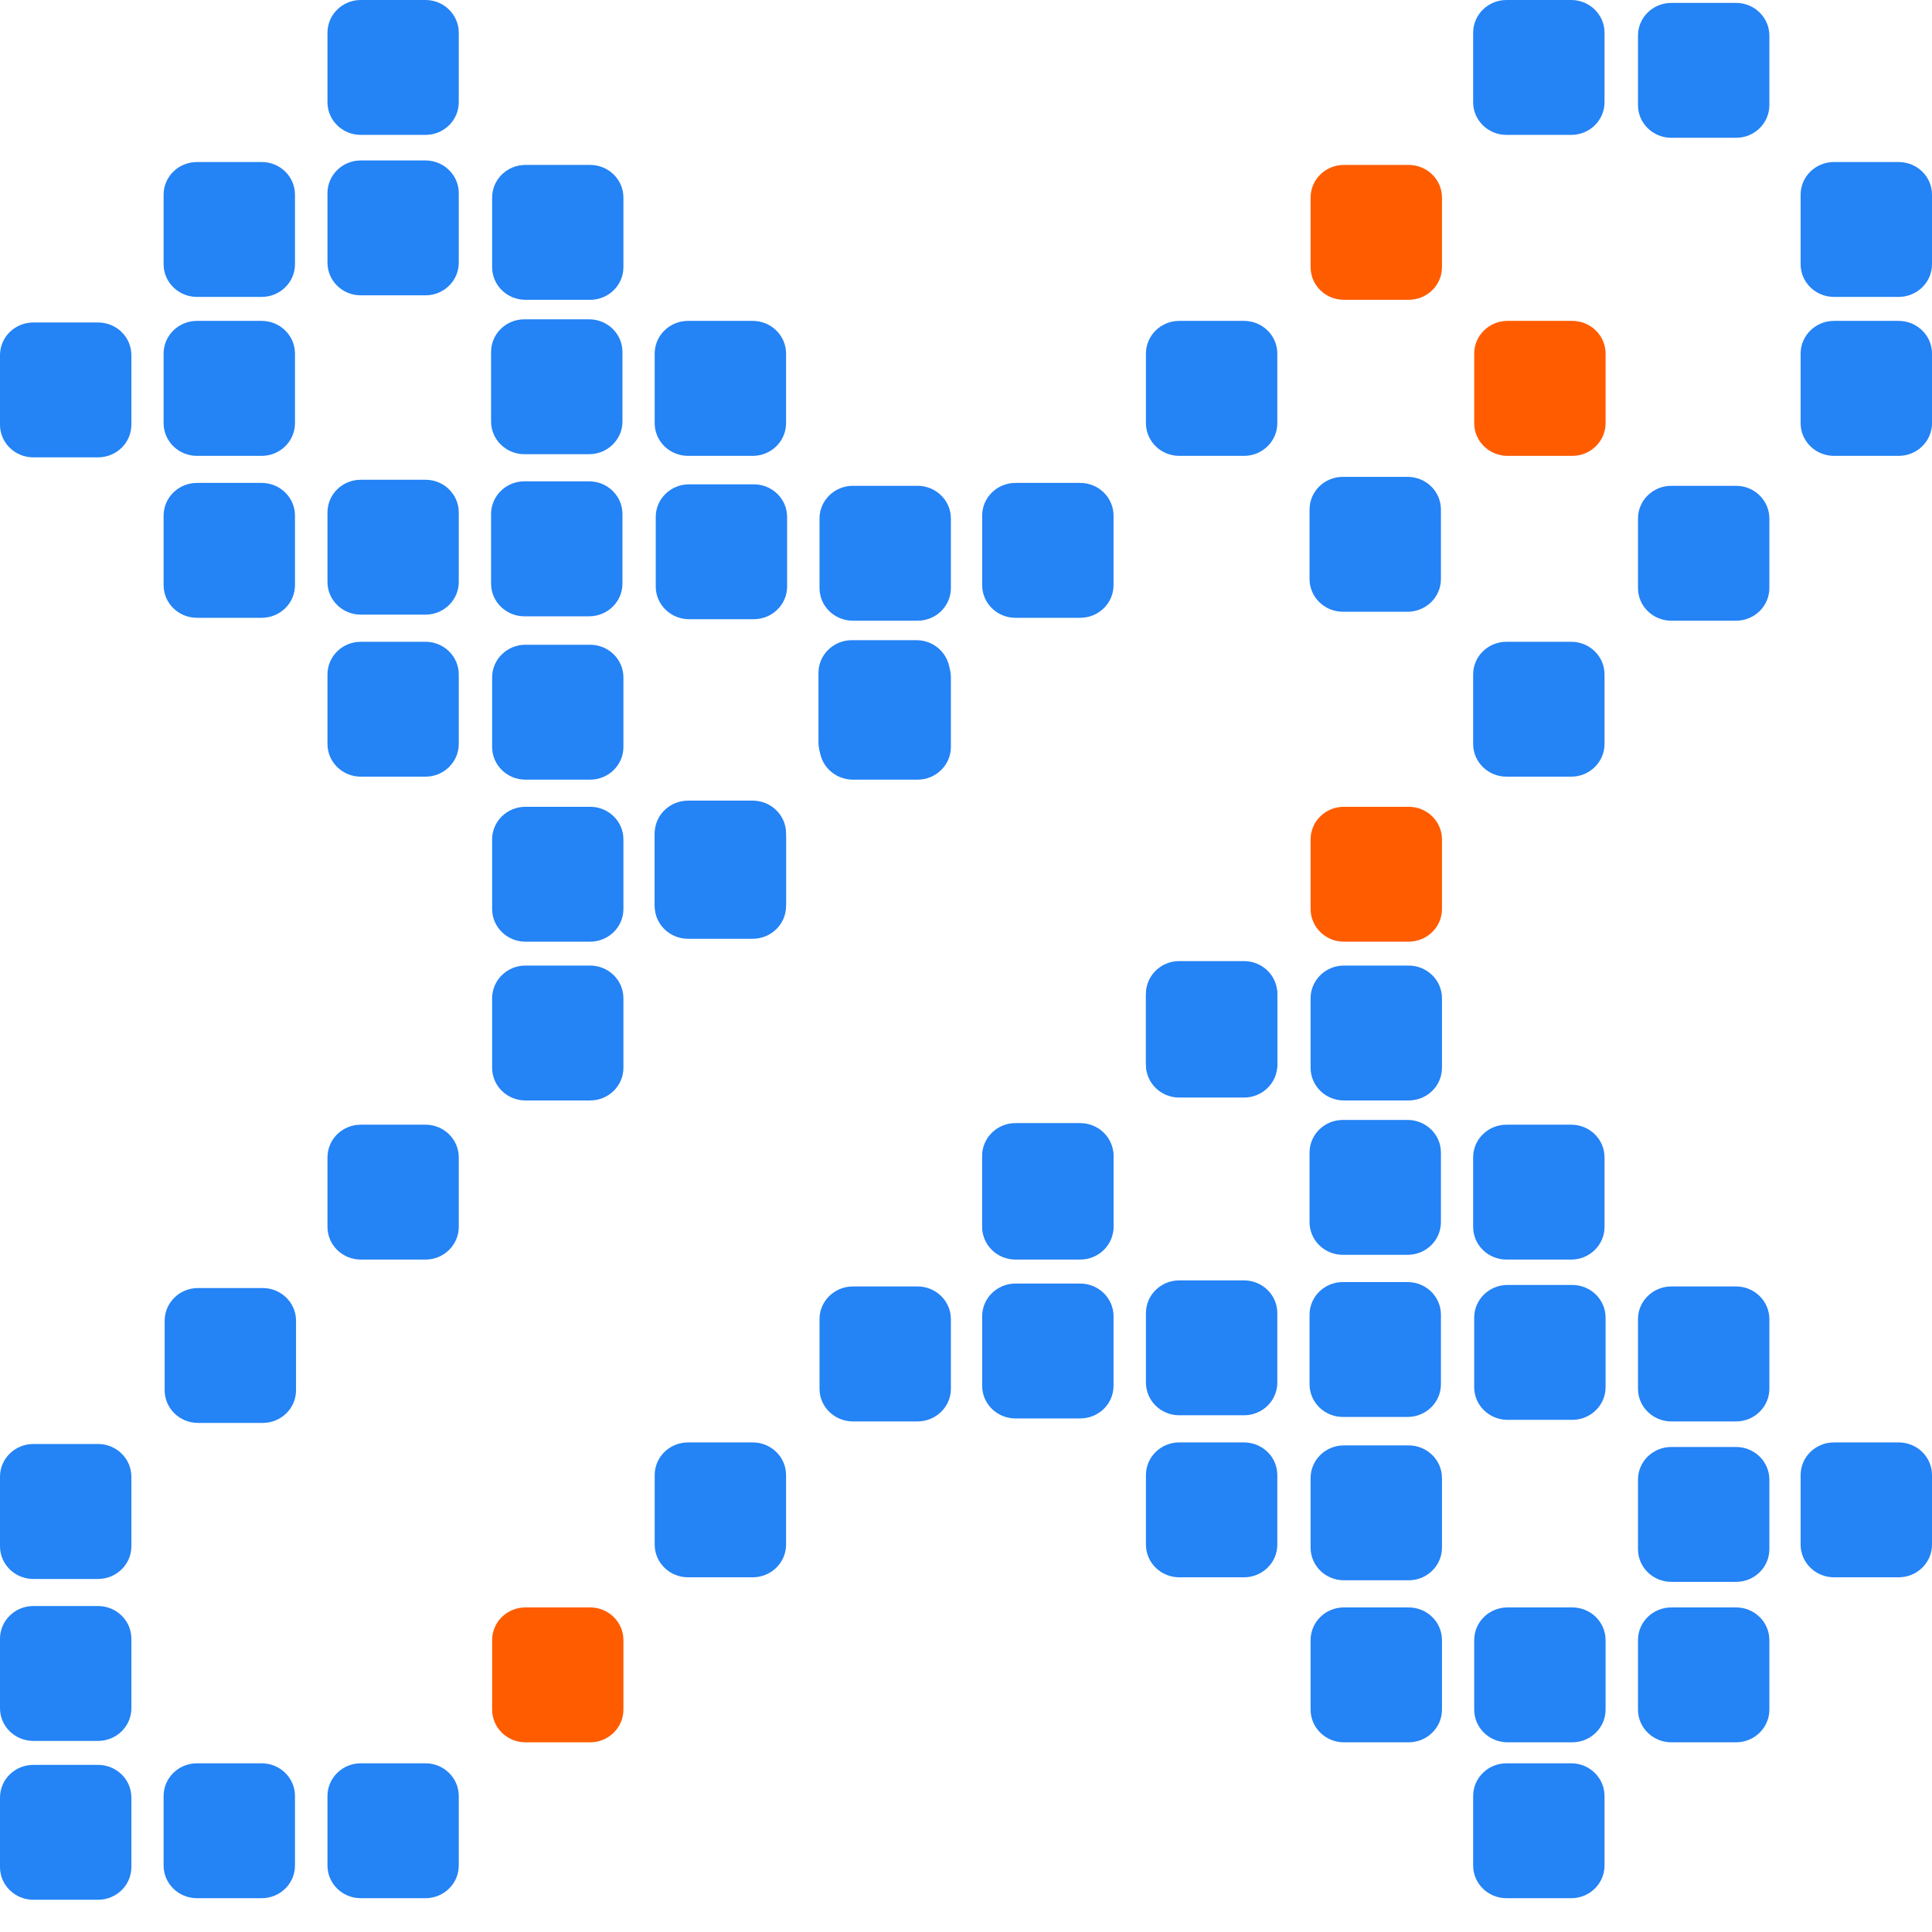
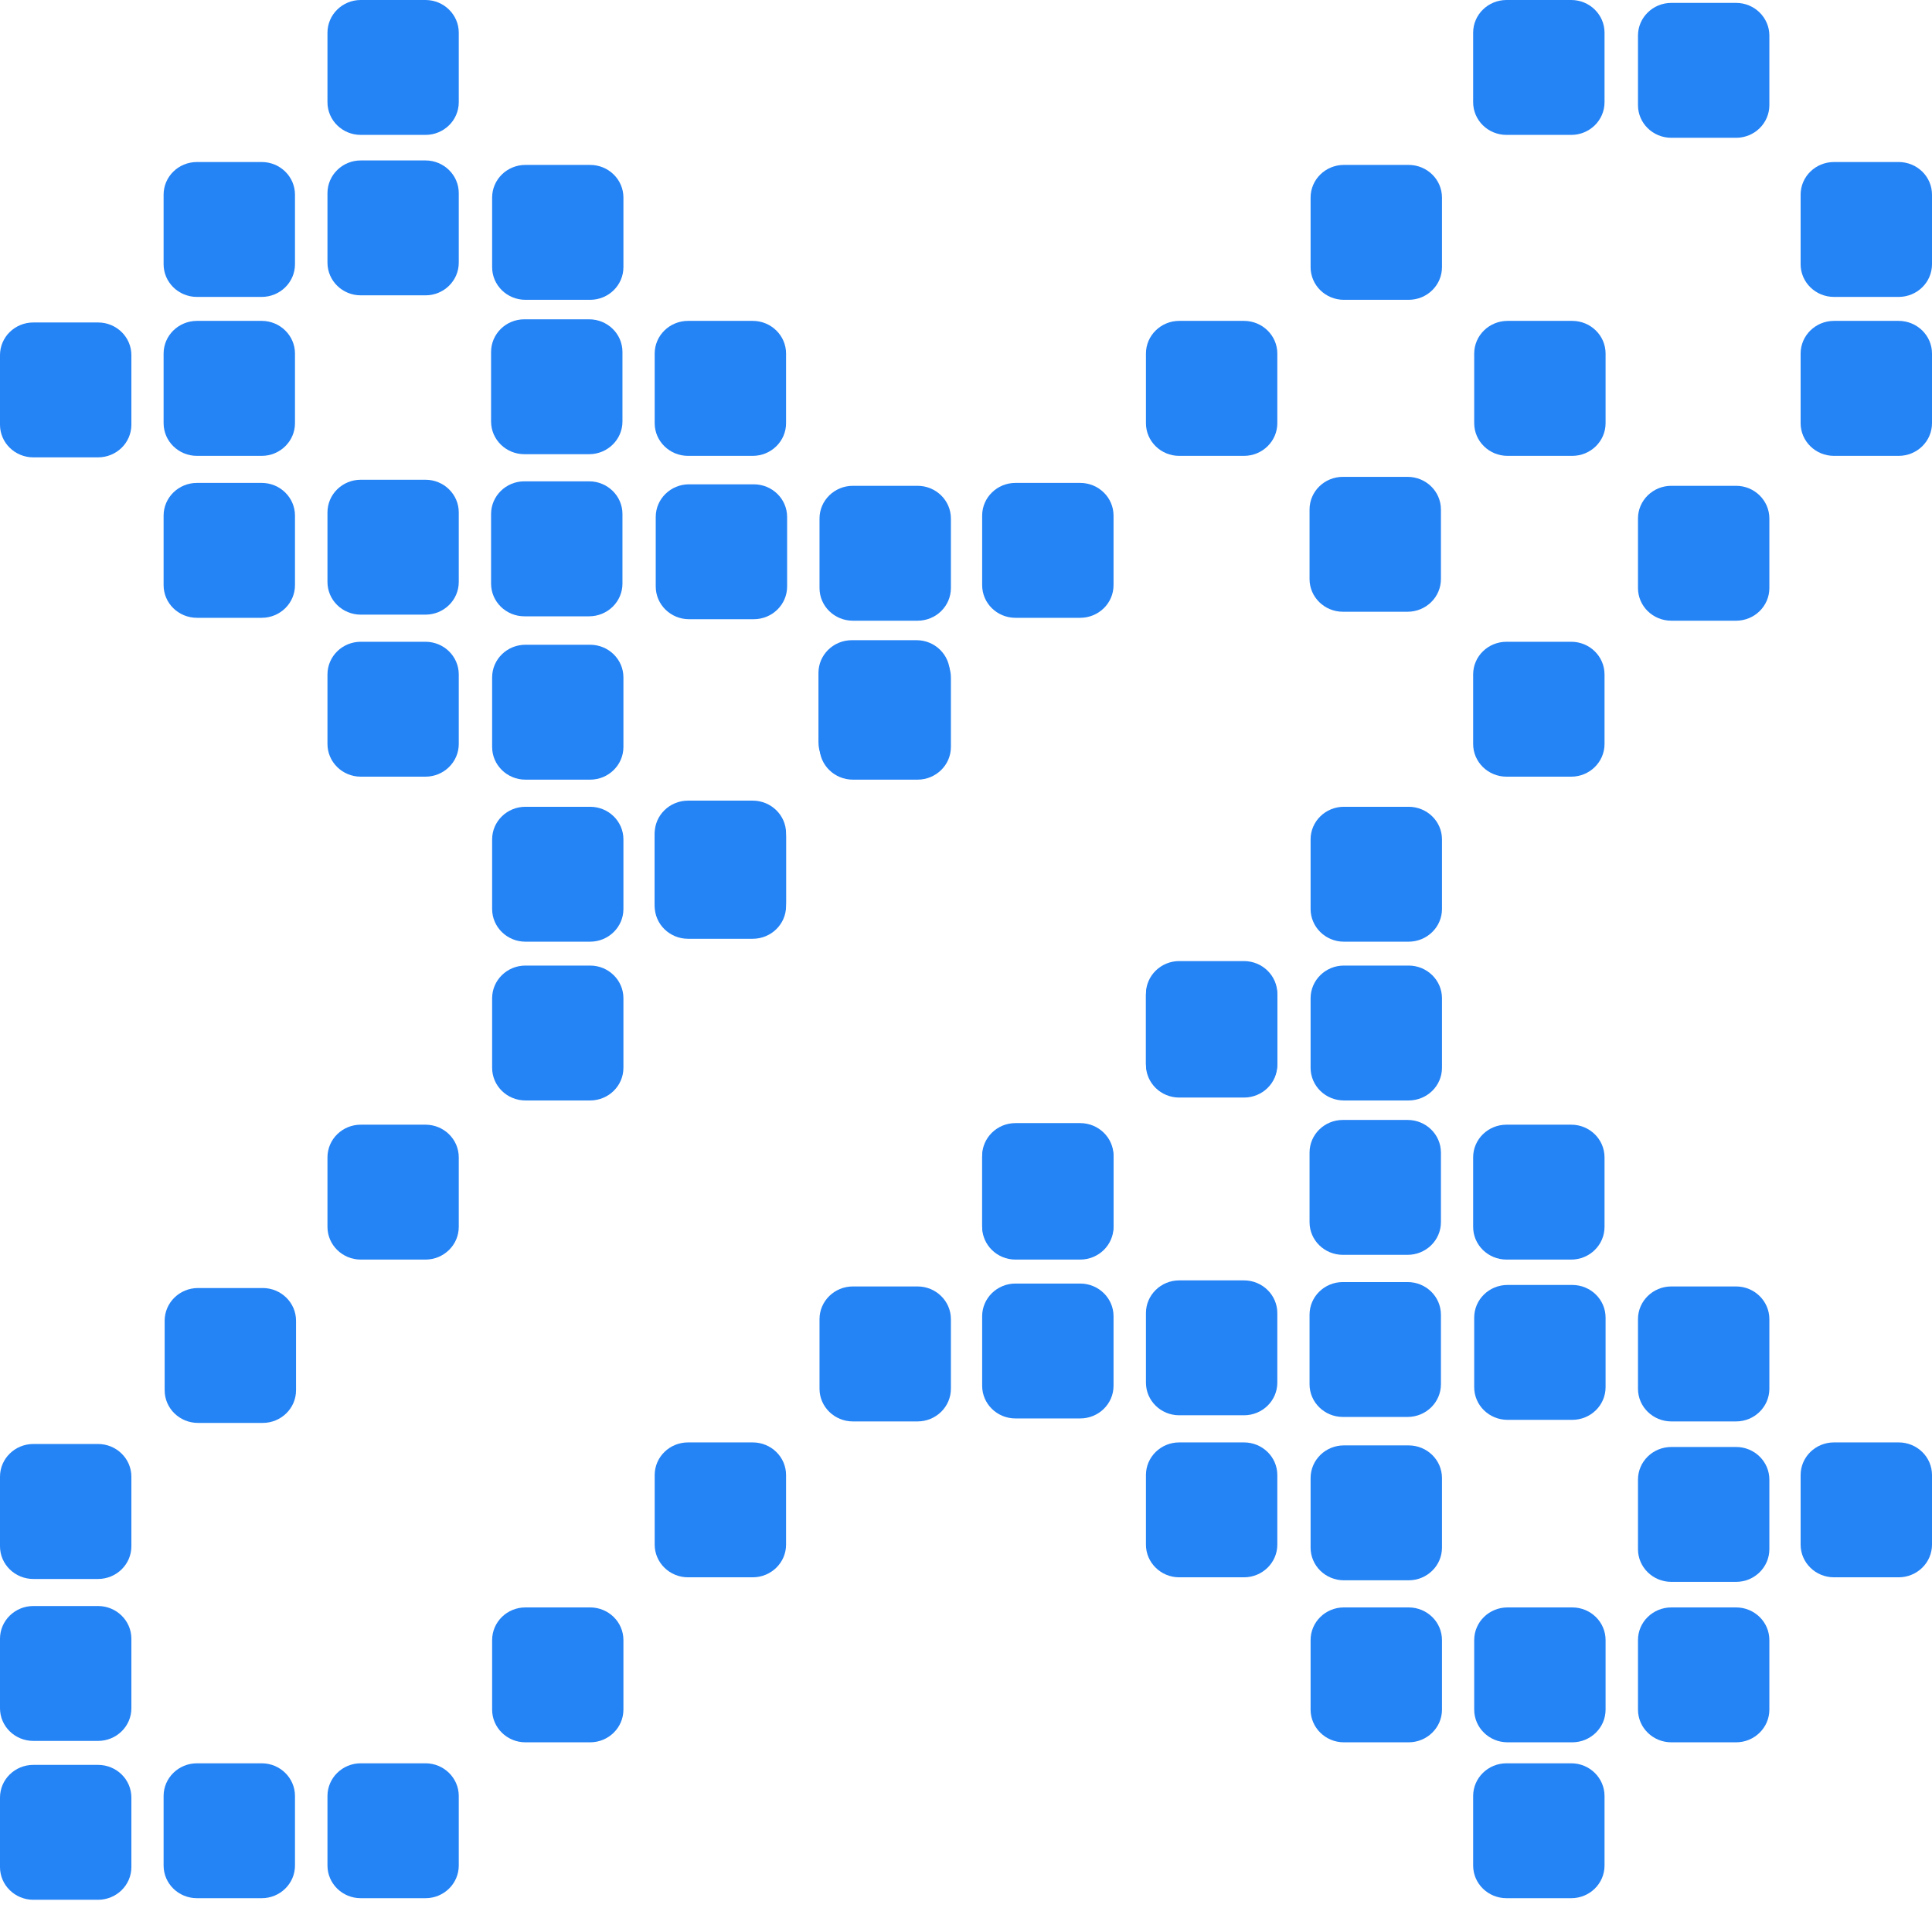
<svg xmlns="http://www.w3.org/2000/svg" width="22" height="22" viewBox="0 0 22 22" fill="none">
  <path d="M1.116 3.672H0.38C0.17 3.672 0 3.838 0 4.044V4.836C0 5.042 0.17 5.208 0.38 5.208H1.116C1.326 5.208 1.496 5.042 1.496 4.836V4.044C1.496 3.838 1.326 3.672 1.116 3.672Z" fill="#2483F5" />
  <path d="M8.571 3.654H7.835C7.625 3.654 7.455 3.821 7.455 4.026V4.819C7.455 5.024 7.625 5.191 7.835 5.191H8.571C8.781 5.191 8.951 5.024 8.951 4.819V4.026C8.951 3.821 8.781 3.654 8.571 3.654Z" fill="#2483F5" />
  <path d="M17.892 20.079H17.155C16.945 20.079 16.775 20.246 16.775 20.451V21.243C16.775 21.449 16.945 21.615 17.155 21.615H17.892C18.101 21.615 18.271 21.449 18.271 21.243V20.451C18.271 20.246 18.101 20.079 17.892 20.079Z" fill="#2483F5" />
  <path d="M8.571 9.117H7.835C7.625 9.117 7.455 9.284 7.455 9.489V10.281C7.455 10.487 7.625 10.653 7.835 10.653H8.571C8.781 10.653 8.951 10.487 8.951 10.281V9.489C8.951 9.284 8.781 9.117 8.571 9.117Z" fill="#2483F5" />
  <path d="M10.437 7.29H9.7C9.49 7.29 9.32 7.457 9.32 7.662V8.454C9.32 8.66 9.49 8.826 9.7 8.826H10.437C10.646 8.826 10.816 8.66 10.816 8.454V7.662C10.816 7.457 10.646 7.29 10.437 7.29Z" fill="#2483F5" />
  <path d="M4.845 7.308H4.108C3.899 7.308 3.729 7.474 3.729 7.68V8.472C3.729 8.677 3.899 8.844 4.108 8.844H4.845C5.054 8.844 5.224 8.677 5.224 8.472V7.68C5.224 7.474 5.054 7.308 4.845 7.308Z" fill="#2483F5" />
  <path d="M4.845 5.463H4.108C3.899 5.463 3.729 5.629 3.729 5.835V6.627C3.729 6.833 3.899 6.999 4.108 6.999H4.845C5.054 6.999 5.224 6.833 5.224 6.627V5.835C5.224 5.629 5.054 5.463 4.845 5.463Z" fill="#2483F5" />
  <path d="M6.708 3.636H5.971C5.762 3.636 5.592 3.802 5.592 4.008V4.8C5.592 5.005 5.762 5.172 5.971 5.172H6.708C6.918 5.172 7.088 5.005 7.088 4.8V4.008C7.088 3.802 6.918 3.636 6.708 3.636Z" fill="#2483F5" />
  <path d="M6.708 5.481H5.971C5.762 5.481 5.592 5.648 5.592 5.853V6.646C5.592 6.851 5.762 7.018 5.971 7.018H6.708C6.918 7.018 7.088 6.851 7.088 6.646V5.853C7.088 5.648 6.918 5.481 6.708 5.481Z" fill="#2483F5" />
  <path d="M16.028 14.599H15.292C15.082 14.599 14.912 14.765 14.912 14.971V15.763C14.912 15.968 15.082 16.135 15.292 16.135H16.028C16.238 16.135 16.408 15.968 16.408 15.763V14.971C16.408 14.765 16.238 14.599 16.028 14.599Z" fill="#2483F5" />
  <path d="M4.845 0H4.108C3.899 0 3.729 0.167 3.729 0.372V1.164C3.729 1.37 3.899 1.536 4.108 1.536H4.845C5.054 1.536 5.224 1.37 5.224 1.164V0.372C5.224 0.167 5.054 0 4.845 0Z" fill="#2483F5" />
  <path d="M14.165 16.425H13.428C13.219 16.425 13.049 16.591 13.049 16.797V17.589C13.049 17.794 13.219 17.961 13.428 17.961H14.165C14.375 17.961 14.545 17.794 14.545 17.589V16.797C14.545 16.591 14.375 16.425 14.165 16.425Z" fill="#2483F5" />
  <path d="M14.165 14.58H13.428C13.219 14.58 13.049 14.747 13.049 14.952V15.744C13.049 15.95 13.219 16.116 13.428 16.116H14.165C14.375 16.116 14.545 15.95 14.545 15.744V14.952C14.545 14.747 14.375 14.58 14.165 14.58Z" fill="#2483F5" />
  <path d="M16.028 12.753H15.292C15.082 12.753 14.912 12.919 14.912 13.125V13.917C14.912 14.123 15.082 14.289 15.292 14.289H16.028C16.238 14.289 16.408 14.123 16.408 13.917V13.125C16.408 12.919 16.238 12.753 16.028 12.753Z" fill="#2483F5" />
  <path d="M21.62 16.425H20.884C20.674 16.425 20.504 16.591 20.504 16.797V17.589C20.504 17.794 20.674 17.961 20.884 17.961H21.62C21.83 17.961 22 17.794 22 17.589V16.797C22 16.591 21.83 16.425 21.62 16.425Z" fill="#2483F5" />
  <path d="M2.98 1.845H2.243C2.033 1.845 1.863 2.011 1.863 2.217V3.009C1.863 3.214 2.033 3.381 2.243 3.381H2.98C3.189 3.381 3.359 3.214 3.359 3.009V2.217C3.359 2.011 3.189 1.845 2.98 1.845Z" fill="#2483F5" />
  <path d="M12.3 14.616H11.563C11.354 14.616 11.184 14.783 11.184 14.988V15.78C11.184 15.986 11.354 16.152 11.563 16.152H12.3C12.51 16.152 12.68 15.986 12.68 15.78V14.988C12.68 14.783 12.51 14.616 12.3 14.616Z" fill="#2483F5" />
  <path d="M14.165 10.944H13.428C13.219 10.944 13.049 11.111 13.049 11.316V12.109C13.049 12.314 13.219 12.481 13.428 12.481H14.165C14.375 12.481 14.545 12.314 14.545 12.109V11.316C14.545 11.111 14.375 10.944 14.165 10.944Z" fill="#2483F5" />
  <path d="M17.892 12.807H17.155C16.945 12.807 16.775 12.973 16.775 13.179V13.971C16.775 14.176 16.945 14.343 17.155 14.343H17.892C18.101 14.343 18.271 14.176 18.271 13.971V13.179C18.271 12.973 18.101 12.807 17.892 12.807Z" fill="#2483F5" />
  <path d="M2.98 5.499H2.243C2.033 5.499 1.863 5.666 1.863 5.871V6.663C1.863 6.869 2.033 7.035 2.243 7.035H2.98C3.189 7.035 3.359 6.869 3.359 6.663V5.871C3.359 5.666 3.189 5.499 2.98 5.499Z" fill="#2483F5" />
  <path d="M2.98 3.654H2.243C2.033 3.654 1.863 3.821 1.863 4.026V4.819C1.863 5.024 2.033 5.191 2.243 5.191H2.98C3.189 5.191 3.359 5.024 3.359 4.819V4.026C3.359 3.821 3.189 3.654 2.98 3.654Z" fill="#2483F5" />
  <path d="M12.3 12.789H11.563C11.354 12.789 11.184 12.956 11.184 13.161V13.953C11.184 14.159 11.354 14.325 11.563 14.325H12.3C12.51 14.325 12.68 14.159 12.68 13.953V13.161C12.68 12.956 12.51 12.789 12.3 12.789Z" fill="#2483F5" />
  <path d="M4.845 1.827H4.108C3.899 1.827 3.729 1.994 3.729 2.199V2.991C3.729 3.197 3.899 3.363 4.108 3.363H4.845C5.054 3.363 5.224 3.197 5.224 2.991V2.199C5.224 1.994 5.054 1.827 4.845 1.827Z" fill="#2483F5" />
  <path d="M16.04 10.995H15.303C15.094 10.995 14.924 11.162 14.924 11.367V12.159C14.924 12.365 15.094 12.531 15.303 12.531H16.04C16.25 12.531 16.42 12.365 16.42 12.159V11.367C16.42 11.162 16.25 10.995 16.04 10.995Z" fill="#2483F5" />
  <path d="M10.448 5.532H9.712C9.502 5.532 9.332 5.699 9.332 5.904V6.696C9.332 6.902 9.502 7.068 9.712 7.068H10.448C10.658 7.068 10.828 6.902 10.828 6.696V5.904C10.828 5.699 10.658 5.532 10.448 5.532Z" fill="#2483F5" />
  <path d="M19.769 14.649H19.032C18.822 14.649 18.652 14.816 18.652 15.021V15.814C18.652 16.019 18.822 16.186 19.032 16.186H19.769C19.978 16.186 20.148 16.019 20.148 15.814V15.021C20.148 14.816 19.978 14.649 19.769 14.649Z" fill="#2483F5" />
  <path d="M6.72 9.187H5.983C5.774 9.187 5.604 9.353 5.604 9.558V10.351C5.604 10.556 5.774 10.723 5.983 10.723H6.72C6.929 10.723 7.099 10.556 7.099 10.351V9.558C7.099 9.353 6.929 9.187 6.72 9.187Z" fill="#2483F5" />
  <path d="M6.72 7.342H5.983C5.774 7.342 5.604 7.508 5.604 7.714V8.506C5.604 8.711 5.774 8.878 5.983 8.878H6.72C6.929 8.878 7.099 8.711 7.099 8.506V7.714C7.099 7.508 6.929 7.342 6.72 7.342Z" fill="#2483F5" />
  <path d="M8.583 5.515H7.846C7.637 5.515 7.467 5.681 7.467 5.887V6.679C7.467 6.884 7.637 7.051 7.846 7.051H8.583C8.793 7.051 8.963 6.884 8.963 6.679V5.887C8.963 5.681 8.793 5.515 8.583 5.515Z" fill="#2483F5" />
  <path d="M6.72 1.878H5.983C5.774 1.878 5.604 2.044 5.604 2.25V3.042C5.604 3.248 5.774 3.414 5.983 3.414H6.72C6.929 3.414 7.099 3.248 7.099 3.042V2.25C7.099 2.044 6.929 1.878 6.72 1.878Z" fill="#2483F5" />
  <path d="M16.04 18.304H15.303C15.094 18.304 14.924 18.47 14.924 18.676V19.468C14.924 19.673 15.094 19.84 15.303 19.84H16.04C16.25 19.84 16.42 19.673 16.42 19.468V18.676C16.42 18.47 16.25 18.304 16.04 18.304Z" fill="#2483F5" />
  <path d="M16.04 16.459H15.303C15.094 16.459 14.924 16.625 14.924 16.831V17.623C14.924 17.829 15.094 17.995 15.303 17.995H16.04C16.25 17.995 16.42 17.829 16.42 17.623V16.831C16.42 16.625 16.25 16.459 16.04 16.459Z" fill="#2483F5" />
  <path d="M17.903 18.304H17.167C16.957 18.304 16.787 18.47 16.787 18.676V19.468C16.787 19.673 16.957 19.84 17.167 19.84H17.903C18.113 19.84 18.283 19.673 18.283 19.468V18.676C18.283 18.47 18.113 18.304 17.903 18.304Z" fill="#2483F5" />
  <path d="M17.903 14.632H17.167C16.957 14.632 16.787 14.798 16.787 15.004V15.796C16.787 16.002 16.957 16.168 17.167 16.168H17.903C18.113 16.168 18.283 16.002 18.283 15.796V15.004C18.283 14.798 18.113 14.632 17.903 14.632Z" fill="#2483F5" />
  <path d="M19.769 16.477H19.032C18.822 16.477 18.652 16.643 18.652 16.849V17.641C18.652 17.846 18.822 18.013 19.032 18.013H19.769C19.978 18.013 20.148 17.846 20.148 17.641V16.849C20.148 16.643 19.978 16.477 19.769 16.477Z" fill="#2483F5" />
  <path d="M19.769 18.304H19.032C18.822 18.304 18.652 18.47 18.652 18.676V19.468C18.652 19.673 18.822 19.84 19.032 19.84H19.769C19.978 19.84 20.148 19.673 20.148 19.468V18.676C20.148 18.47 19.978 18.304 19.769 18.304Z" fill="#2483F5" />
  <path d="M4.845 20.079H4.108C3.899 20.079 3.729 20.246 3.729 20.451V21.243C3.729 21.449 3.899 21.615 4.108 21.615H4.845C5.054 21.615 5.224 21.449 5.224 21.243V20.451C5.224 20.246 5.054 20.079 4.845 20.079Z" fill="#2483F5" />
  <path d="M14.165 3.654H13.428C13.219 3.654 13.049 3.821 13.049 4.026V4.819C13.049 5.024 13.219 5.191 13.428 5.191H14.165C14.375 5.191 14.545 5.024 14.545 4.819V4.026C14.545 3.821 14.375 3.654 14.165 3.654Z" fill="#2483F5" />
  <path d="M16.028 5.43H15.292C15.082 5.43 14.912 5.596 14.912 5.802V6.594C14.912 6.799 15.082 6.966 15.292 6.966H16.028C16.238 6.966 16.408 6.799 16.408 6.594V5.802C16.408 5.596 16.238 5.43 16.028 5.43Z" fill="#2483F5" />
  <path d="M1.116 20.097H0.38C0.17 20.097 0 20.263 0 20.469V21.261C0 21.466 0.17 21.633 0.38 21.633H1.116C1.326 21.633 1.496 21.466 1.496 21.261V20.469C1.496 20.263 1.326 20.097 1.116 20.097Z" fill="#2483F5" />
  <path d="M14.165 10.962H13.428C13.219 10.962 13.049 11.128 13.049 11.334V12.126C13.049 12.332 13.219 12.498 13.428 12.498H14.165C14.375 12.498 14.545 12.332 14.545 12.126V11.334C14.545 11.128 14.375 10.962 14.165 10.962Z" fill="#2483F5" />
  <path d="M21.62 3.654H20.884C20.674 3.654 20.504 3.821 20.504 4.026V4.819C20.504 5.024 20.674 5.191 20.884 5.191H21.62C21.83 5.191 22 5.024 22 4.819V4.026C22 3.821 21.83 3.654 21.62 3.654Z" fill="#2483F5" />
  <path d="M2.98 20.079H2.243C2.033 20.079 1.863 20.246 1.863 20.451V21.243C1.863 21.449 2.033 21.615 2.243 21.615H2.98C3.189 21.615 3.359 21.449 3.359 21.243V20.451C3.359 20.246 3.189 20.079 2.98 20.079Z" fill="#2483F5" />
  <path d="M1.116 16.443H0.38C0.17 16.443 0 16.61 0 16.815V17.608C0 17.813 0.17 17.98 0.38 17.98H1.116C1.326 17.98 1.496 17.813 1.496 17.608V16.815C1.496 16.61 1.326 16.443 1.116 16.443Z" fill="#2483F5" />
  <path d="M17.892 7.308H17.155C16.945 7.308 16.775 7.474 16.775 7.68V8.472C16.775 8.677 16.945 8.844 17.155 8.844H17.892C18.101 8.844 18.271 8.677 18.271 8.472V7.68C18.271 7.474 18.101 7.308 17.892 7.308Z" fill="#2483F5" />
  <path d="M8.571 16.425H7.835C7.625 16.425 7.455 16.591 7.455 16.797V17.589C7.455 17.794 7.625 17.961 7.835 17.961H8.571C8.781 17.961 8.951 17.794 8.951 17.589V16.797C8.951 16.591 8.781 16.425 8.571 16.425Z" fill="#2483F5" />
  <path d="M17.892 0H17.155C16.945 0 16.775 0.167 16.775 0.372V1.164C16.775 1.37 16.945 1.536 17.155 1.536H17.892C18.101 1.536 18.271 1.37 18.271 1.164V0.372C18.271 0.167 18.101 0 17.892 0Z" fill="#2483F5" />
  <path d="M4.845 12.807H4.108C3.899 12.807 3.729 12.973 3.729 13.179V13.971C3.729 14.176 3.899 14.343 4.108 14.343H4.845C5.054 14.343 5.224 14.176 5.224 13.971V13.179C5.224 12.973 5.054 12.807 4.845 12.807Z" fill="#2483F5" />
  <path d="M12.3 5.499H11.563C11.354 5.499 11.184 5.666 11.184 5.871V6.663C11.184 6.869 11.354 7.035 11.563 7.035H12.3C12.51 7.035 12.68 6.869 12.68 6.663V5.871C12.68 5.666 12.51 5.499 12.3 5.499Z" fill="#2483F5" />
  <path d="M12.3 12.807H11.563C11.354 12.807 11.184 12.973 11.184 13.179V13.971C11.184 14.176 11.354 14.343 11.563 14.343H12.3C12.51 14.343 12.68 14.176 12.68 13.971V13.179C12.68 12.973 12.51 12.807 12.3 12.807Z" fill="#2483F5" />
  <path d="M1.116 18.288H0.38C0.17 18.288 0 18.455 0 18.66V19.452C0 19.658 0.17 19.824 0.38 19.824H1.116C1.326 19.824 1.496 19.658 1.496 19.452V18.66C1.496 18.455 1.326 18.288 1.116 18.288Z" fill="#2483F5" />
  <path d="M21.62 1.845H20.884C20.674 1.845 20.504 2.011 20.504 2.217V3.009C20.504 3.214 20.674 3.381 20.884 3.381H21.62C21.83 3.381 22 3.214 22 3.009V2.217C22 2.011 21.83 1.845 21.62 1.845Z" fill="#2483F5" />
  <path d="M8.571 9.153H7.835C7.625 9.153 7.455 9.32 7.455 9.525V10.318C7.455 10.523 7.625 10.69 7.835 10.69H8.571C8.781 10.69 8.951 10.523 8.951 10.318V9.525C8.951 9.32 8.781 9.153 8.571 9.153Z" fill="#2483F5" />
  <path d="M6.72 10.995H5.983C5.774 10.995 5.604 11.162 5.604 11.367V12.159C5.604 12.365 5.774 12.531 5.983 12.531H6.72C6.929 12.531 7.099 12.365 7.099 12.159V11.367C7.099 11.162 6.929 10.995 6.72 10.995Z" fill="#2483F5" />
  <path d="M10.448 7.342H9.712C9.502 7.342 9.332 7.508 9.332 7.714V8.506C9.332 8.711 9.502 8.878 9.712 8.878H10.448C10.658 8.878 10.828 8.711 10.828 8.506V7.714C10.828 7.508 10.658 7.342 10.448 7.342Z" fill="#2483F5" />
  <path d="M19.769 0.033H19.032C18.822 0.033 18.652 0.2 18.652 0.405V1.197C18.652 1.403 18.822 1.569 19.032 1.569H19.769C19.978 1.569 20.148 1.403 20.148 1.197V0.405C20.148 0.2 19.978 0.033 19.769 0.033Z" fill="#2483F5" />
  <path d="M2.991 14.667H2.255C2.045 14.667 1.875 14.834 1.875 15.039V15.831C1.875 16.037 2.045 16.203 2.255 16.203H2.991C3.201 16.203 3.371 16.037 3.371 15.831V15.039C3.371 14.834 3.201 14.667 2.991 14.667Z" fill="#2483F5" />
  <path d="M19.769 5.532H19.032C18.822 5.532 18.652 5.699 18.652 5.904V6.696C18.652 6.902 18.822 7.068 19.032 7.068H19.769C19.978 7.068 20.148 6.902 20.148 6.696V5.904C20.148 5.699 19.978 5.532 19.769 5.532Z" fill="#2483F5" />
  <path d="M10.448 14.649H9.712C9.502 14.649 9.332 14.816 9.332 15.021V15.814C9.332 16.019 9.502 16.186 9.712 16.186H10.448C10.658 16.186 10.828 16.019 10.828 15.814V15.021C10.828 14.816 10.658 14.649 10.448 14.649Z" fill="#2483F5" />
-   <path d="M16.04 9.187H15.303C15.094 9.187 14.924 9.353 14.924 9.558V10.351C14.924 10.556 15.094 10.723 15.303 10.723H16.04C16.25 10.723 16.42 10.556 16.42 10.351V9.558C16.42 9.353 16.25 9.187 16.04 9.187Z" fill="#FF5C00" />
-   <path d="M6.72 18.304H5.983C5.774 18.304 5.604 18.47 5.604 18.676V19.468C5.604 19.673 5.774 19.84 5.983 19.84H6.72C6.929 19.84 7.099 19.673 7.099 19.468V18.676C7.099 18.47 6.929 18.304 6.72 18.304Z" fill="#FF5C00" />
-   <path d="M16.04 1.878H15.303C15.094 1.878 14.924 2.044 14.924 2.25V3.042C14.924 3.248 15.094 3.414 15.303 3.414H16.04C16.25 3.414 16.42 3.248 16.42 3.042V2.25C16.42 2.044 16.25 1.878 16.04 1.878Z" fill="#FF5C00" />
-   <path d="M17.903 3.654H17.167C16.957 3.654 16.787 3.821 16.787 4.026V4.819C16.787 5.024 16.957 5.191 17.167 5.191H17.903C18.113 5.191 18.283 5.024 18.283 4.819V4.026C18.283 3.821 18.113 3.654 17.903 3.654Z" fill="#FF5C00" />
+   <path d="M16.04 9.187H15.303C15.094 9.187 14.924 9.353 14.924 9.558V10.351C14.924 10.556 15.094 10.723 15.303 10.723H16.04C16.25 10.723 16.42 10.556 16.42 10.351V9.558C16.42 9.353 16.25 9.187 16.04 9.187Z" fill="#2483F5" />
+   <path d="M6.72 18.304H5.983C5.774 18.304 5.604 18.47 5.604 18.676V19.468C5.604 19.673 5.774 19.84 5.983 19.84H6.72C6.929 19.84 7.099 19.673 7.099 19.468V18.676C7.099 18.47 6.929 18.304 6.72 18.304Z" fill="#2483F5" />
+   <path d="M16.04 1.878H15.303C15.094 1.878 14.924 2.044 14.924 2.25V3.042C14.924 3.248 15.094 3.414 15.303 3.414H16.04C16.25 3.414 16.42 3.248 16.42 3.042V2.25C16.42 2.044 16.25 1.878 16.04 1.878Z" fill="#2483F5" />
+   <path d="M17.903 3.654H17.167C16.957 3.654 16.787 3.821 16.787 4.026V4.819C16.787 5.024 16.957 5.191 17.167 5.191H17.903C18.113 5.191 18.283 5.024 18.283 4.819V4.026C18.283 3.821 18.113 3.654 17.903 3.654Z" fill="#2483F5" />
</svg>
